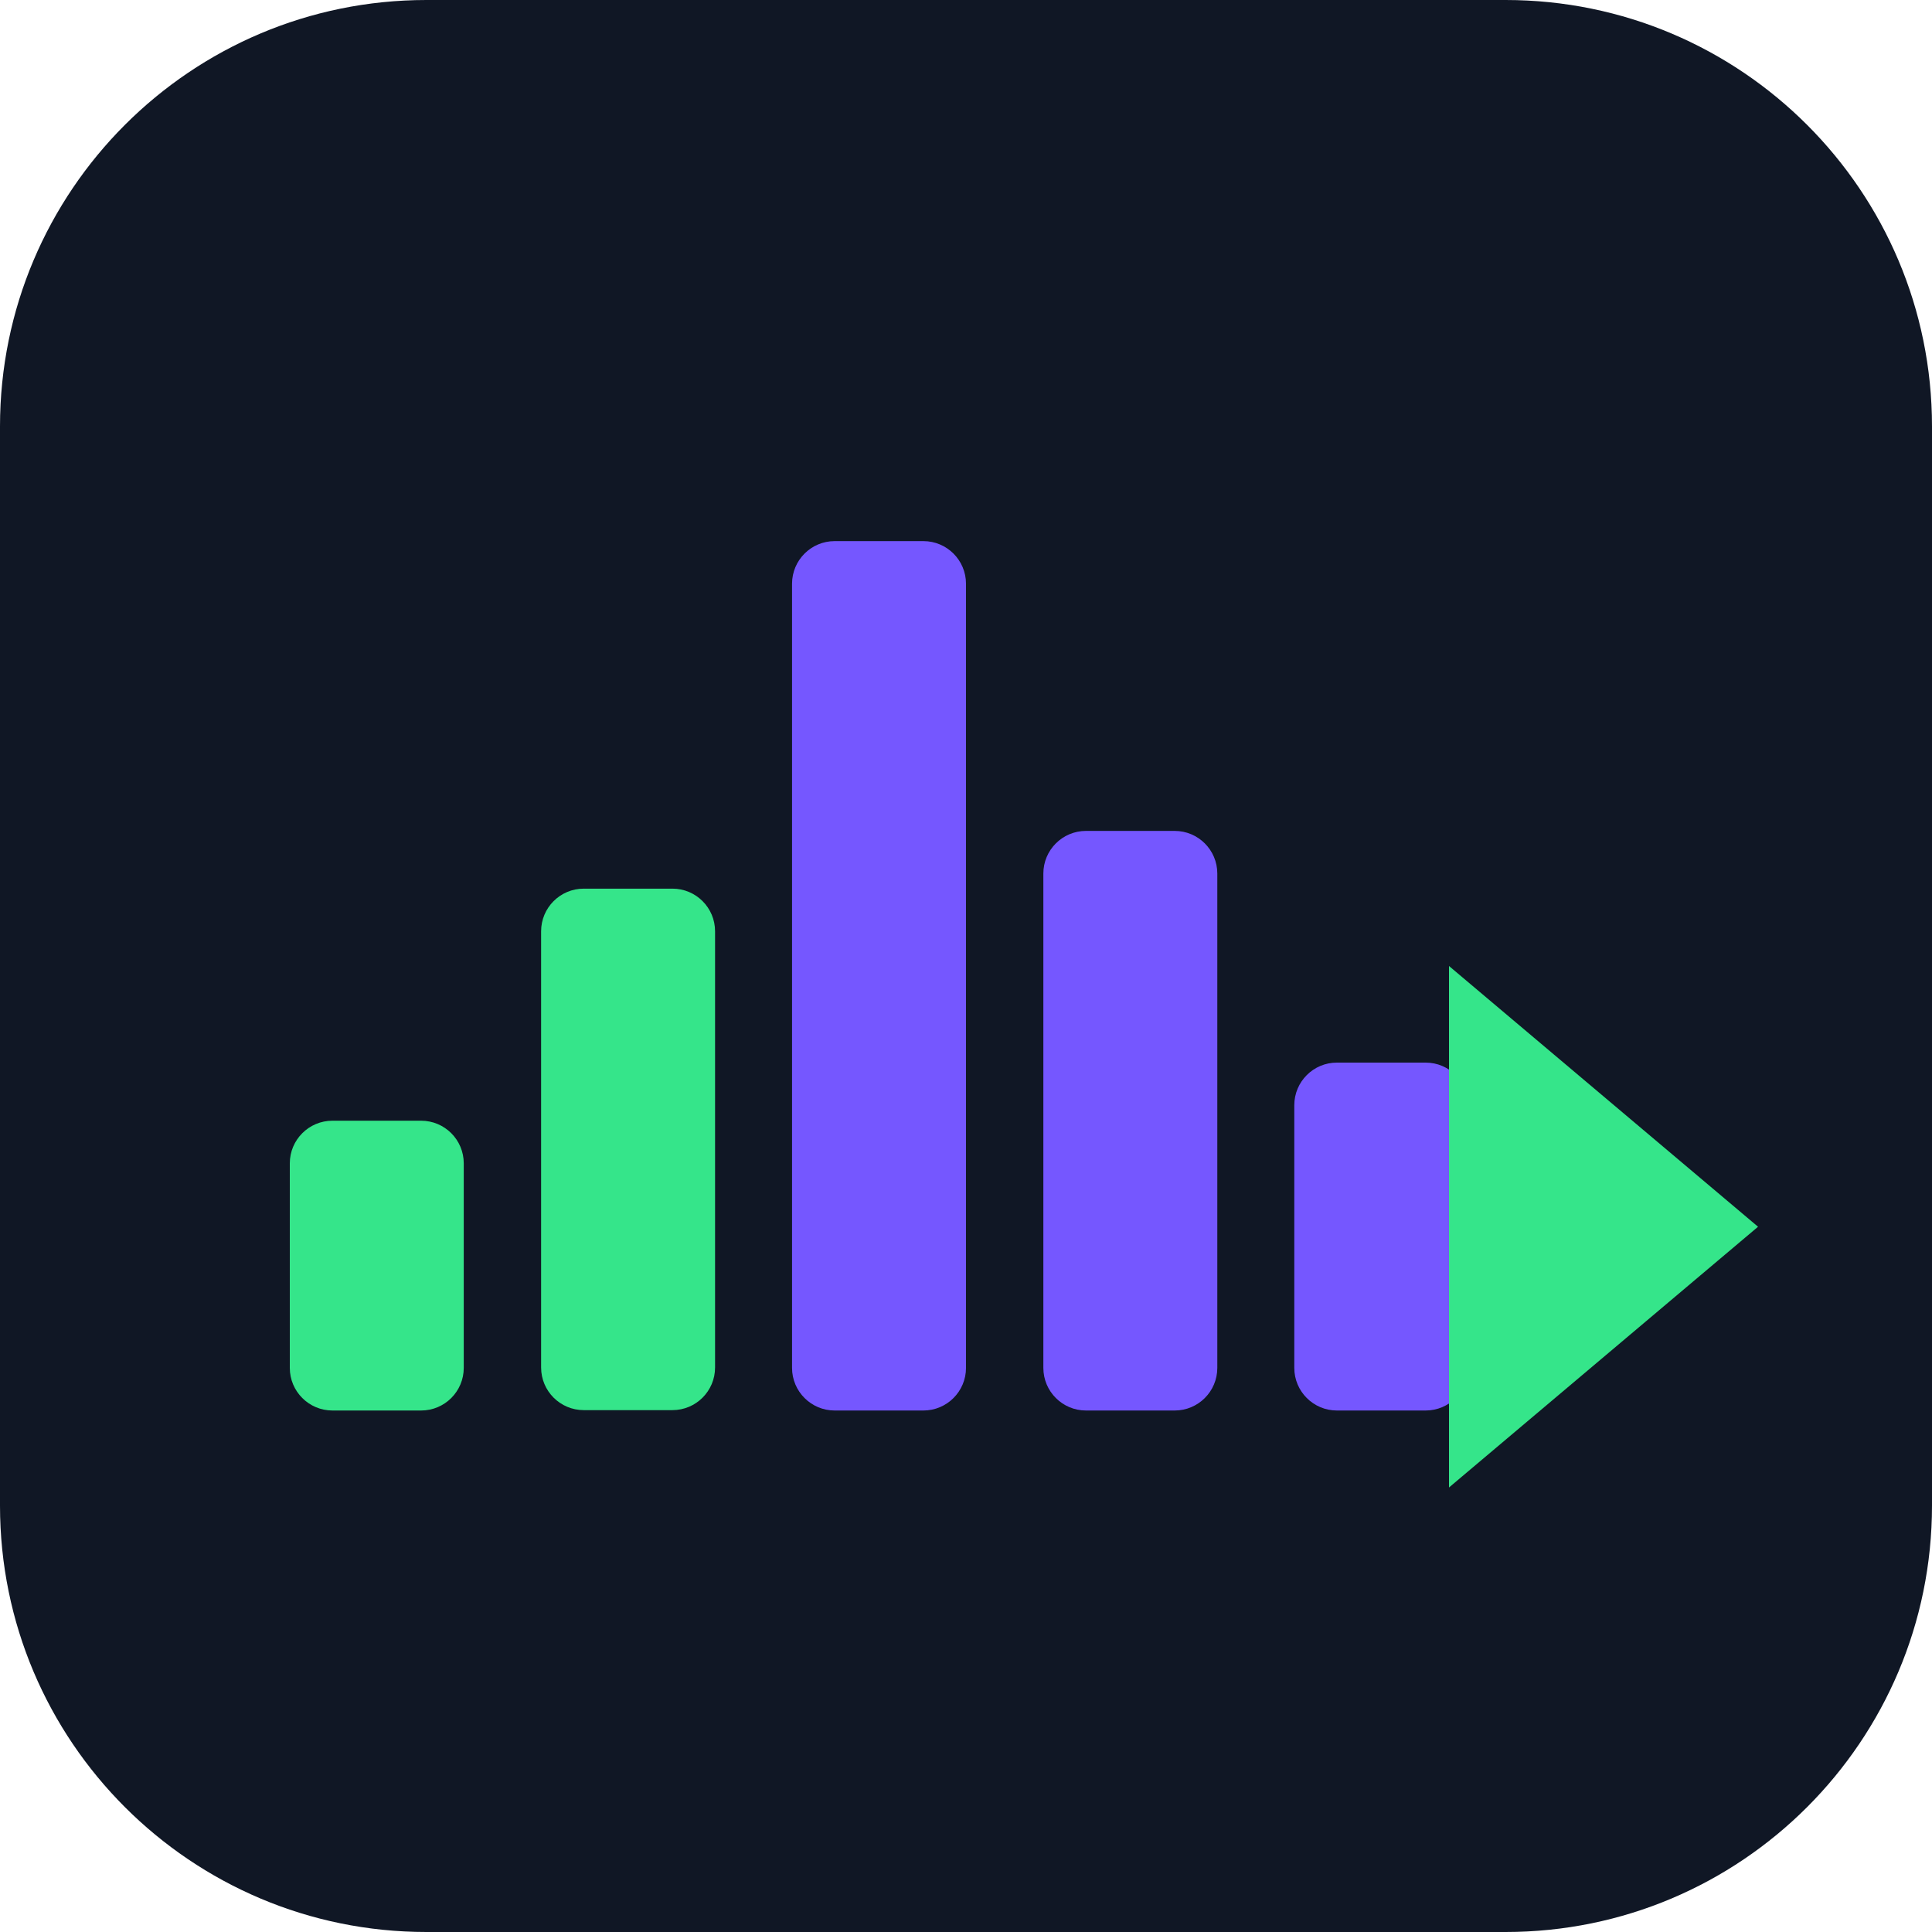
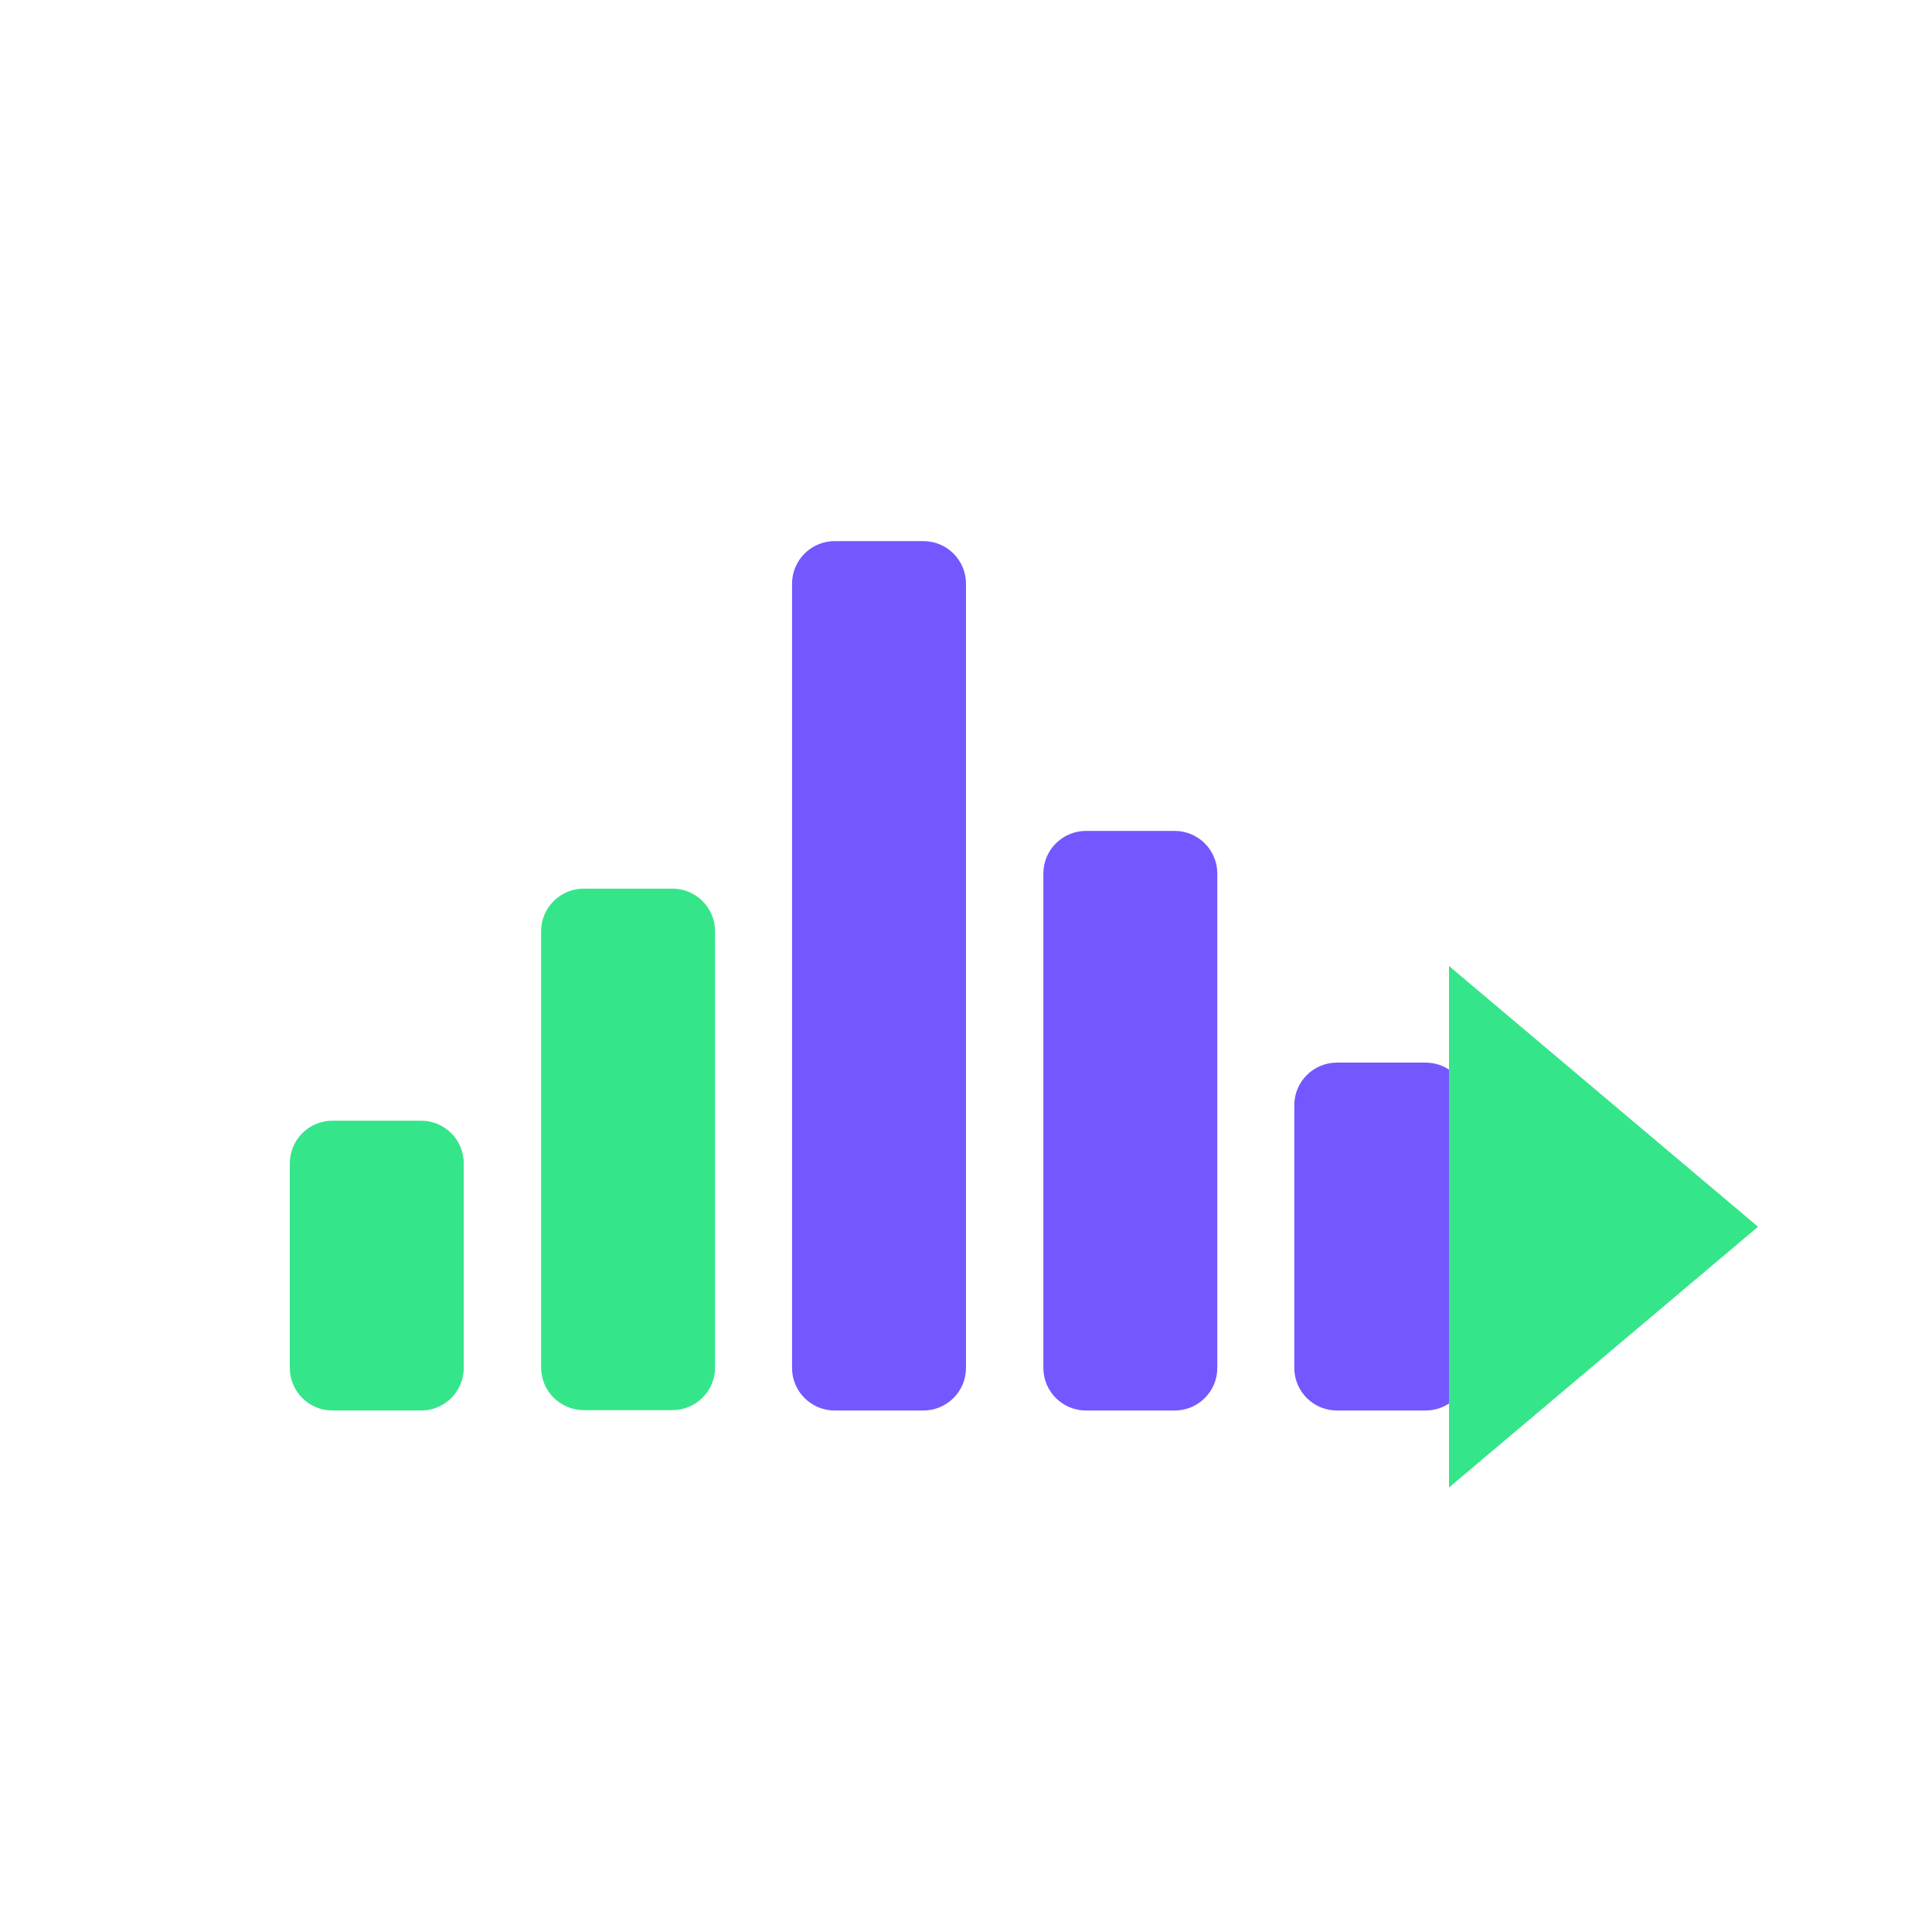
- <svg xmlns="http://www.w3.org/2000/svg" viewBox="0 0 512 512" role="img" aria-label="OctoAgile Advisor">
-   <rect width="512" height="512" rx="113" fill="#101725" />
+ <svg xmlns="http://www.w3.org/2000/svg" viewBox="0 0 512 512" role="img" aria-label="OctoAgile Advisor price pulse">
  <rect x="76.8" y="297.0" width="46.1" height="76.8" rx="11.3" fill="#35e58a" />
  <rect x="143.4" y="235.5" width="46.1" height="138.2" rx="11.3" fill="#35e58a" />
  <rect x="209.9" y="143.4" width="46.1" height="230.4" rx="11.3" fill="#7557ff" />
  <rect x="276.5" y="220.2" width="46.1" height="153.6" rx="11.3" fill="#7557ff" />
  <rect x="343.0" y="281.6" width="46.1" height="92.2" rx="11.3" fill="#7557ff" />
  <polygon points="384.0,256.0 465.9,325.1 384.0,394.2" fill="#35e58a" />
</svg>
